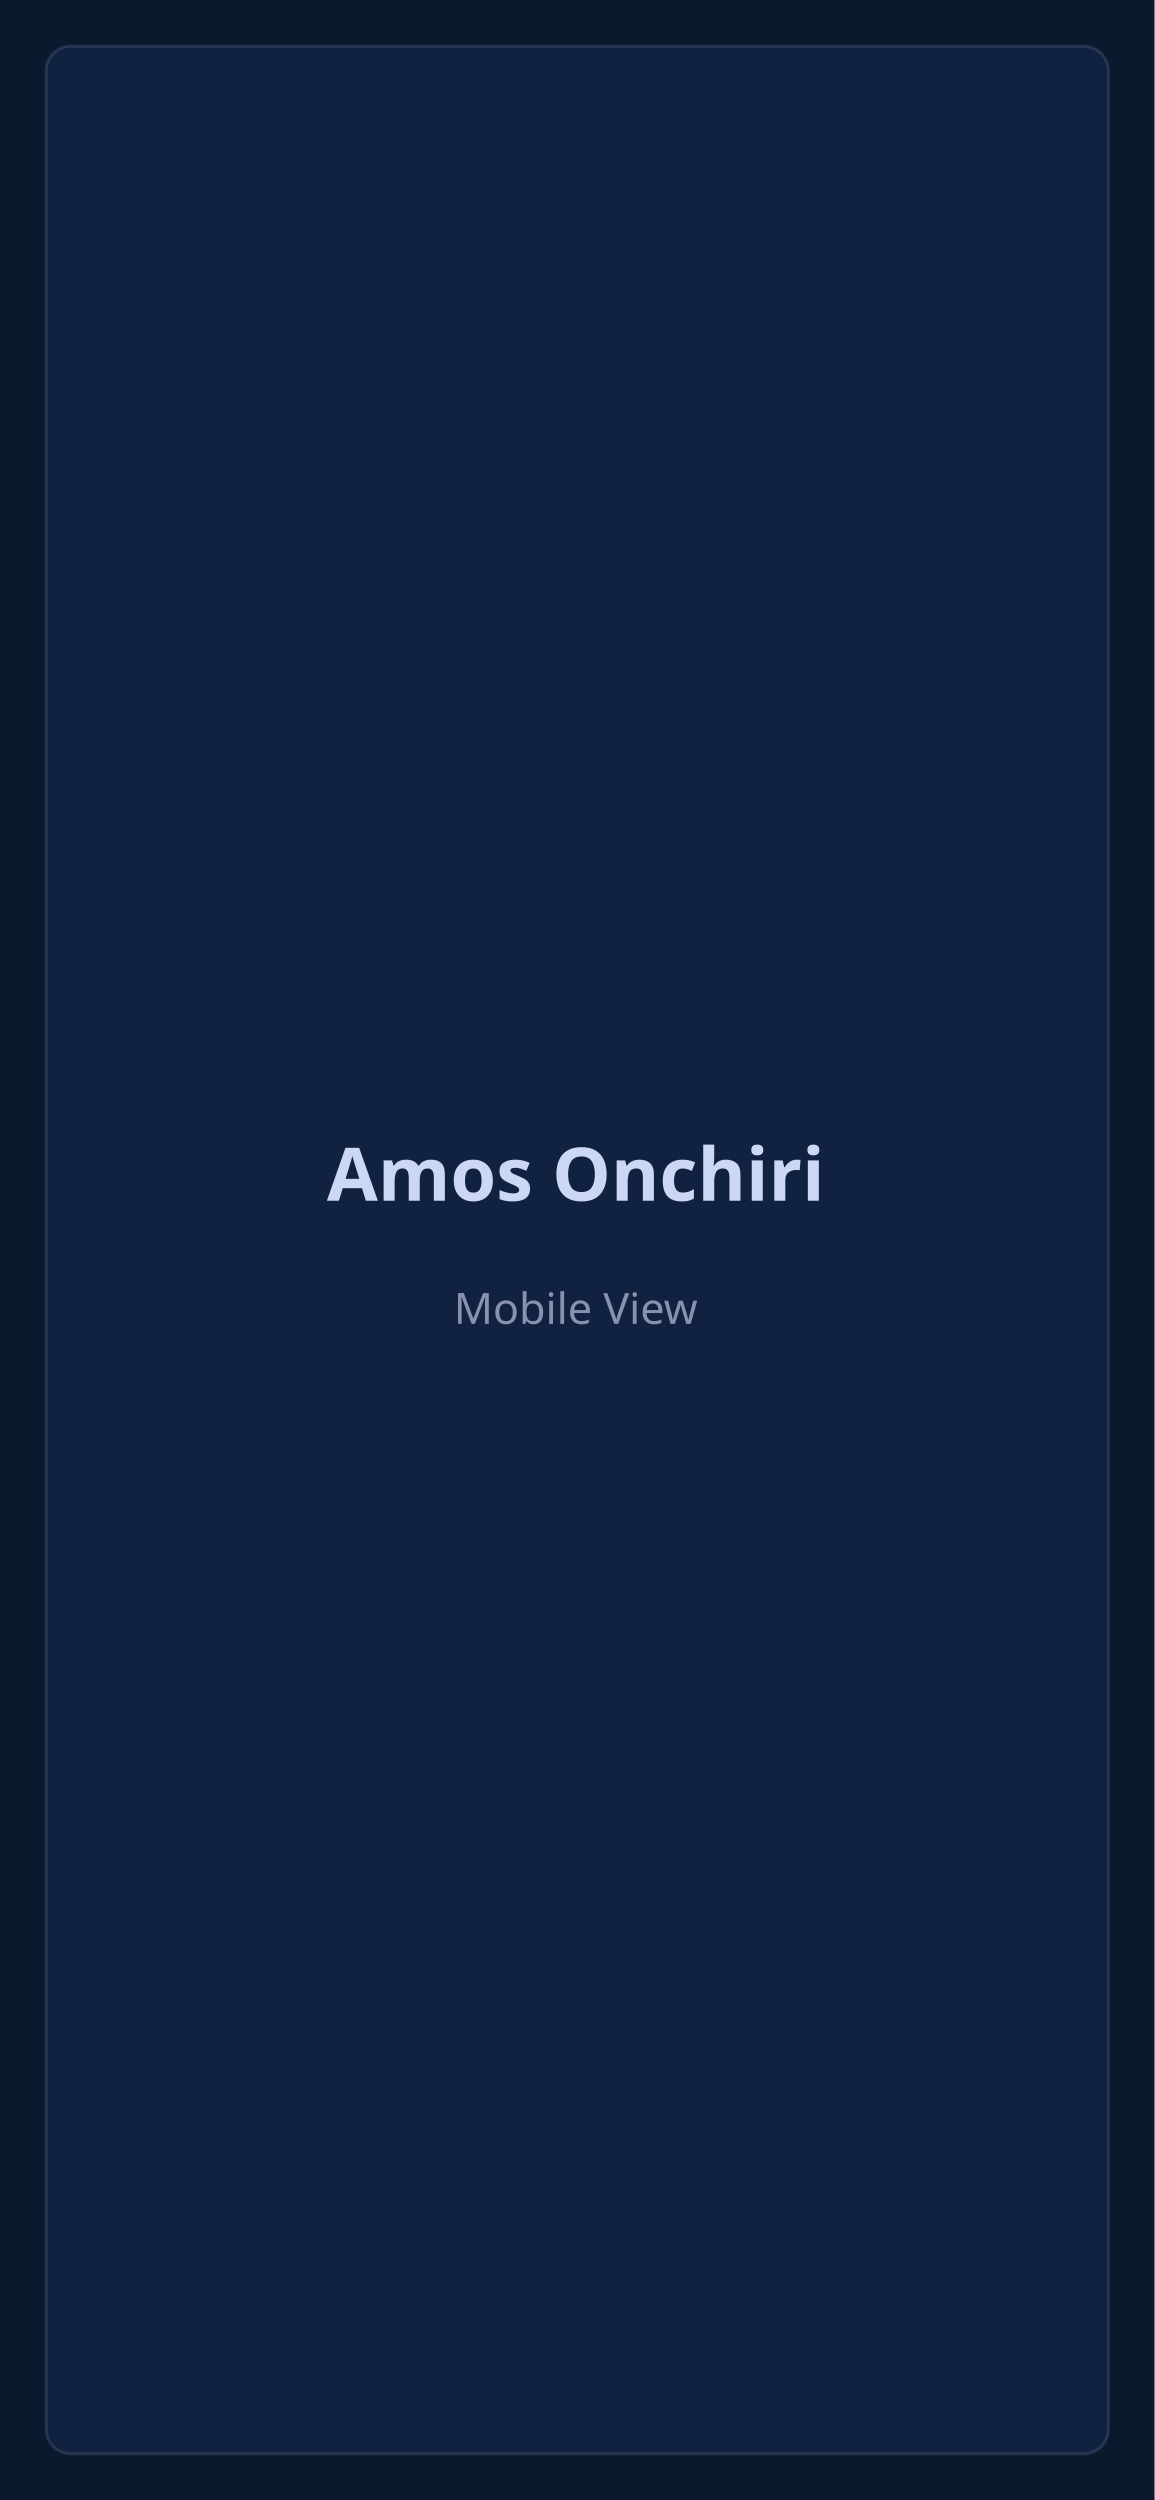
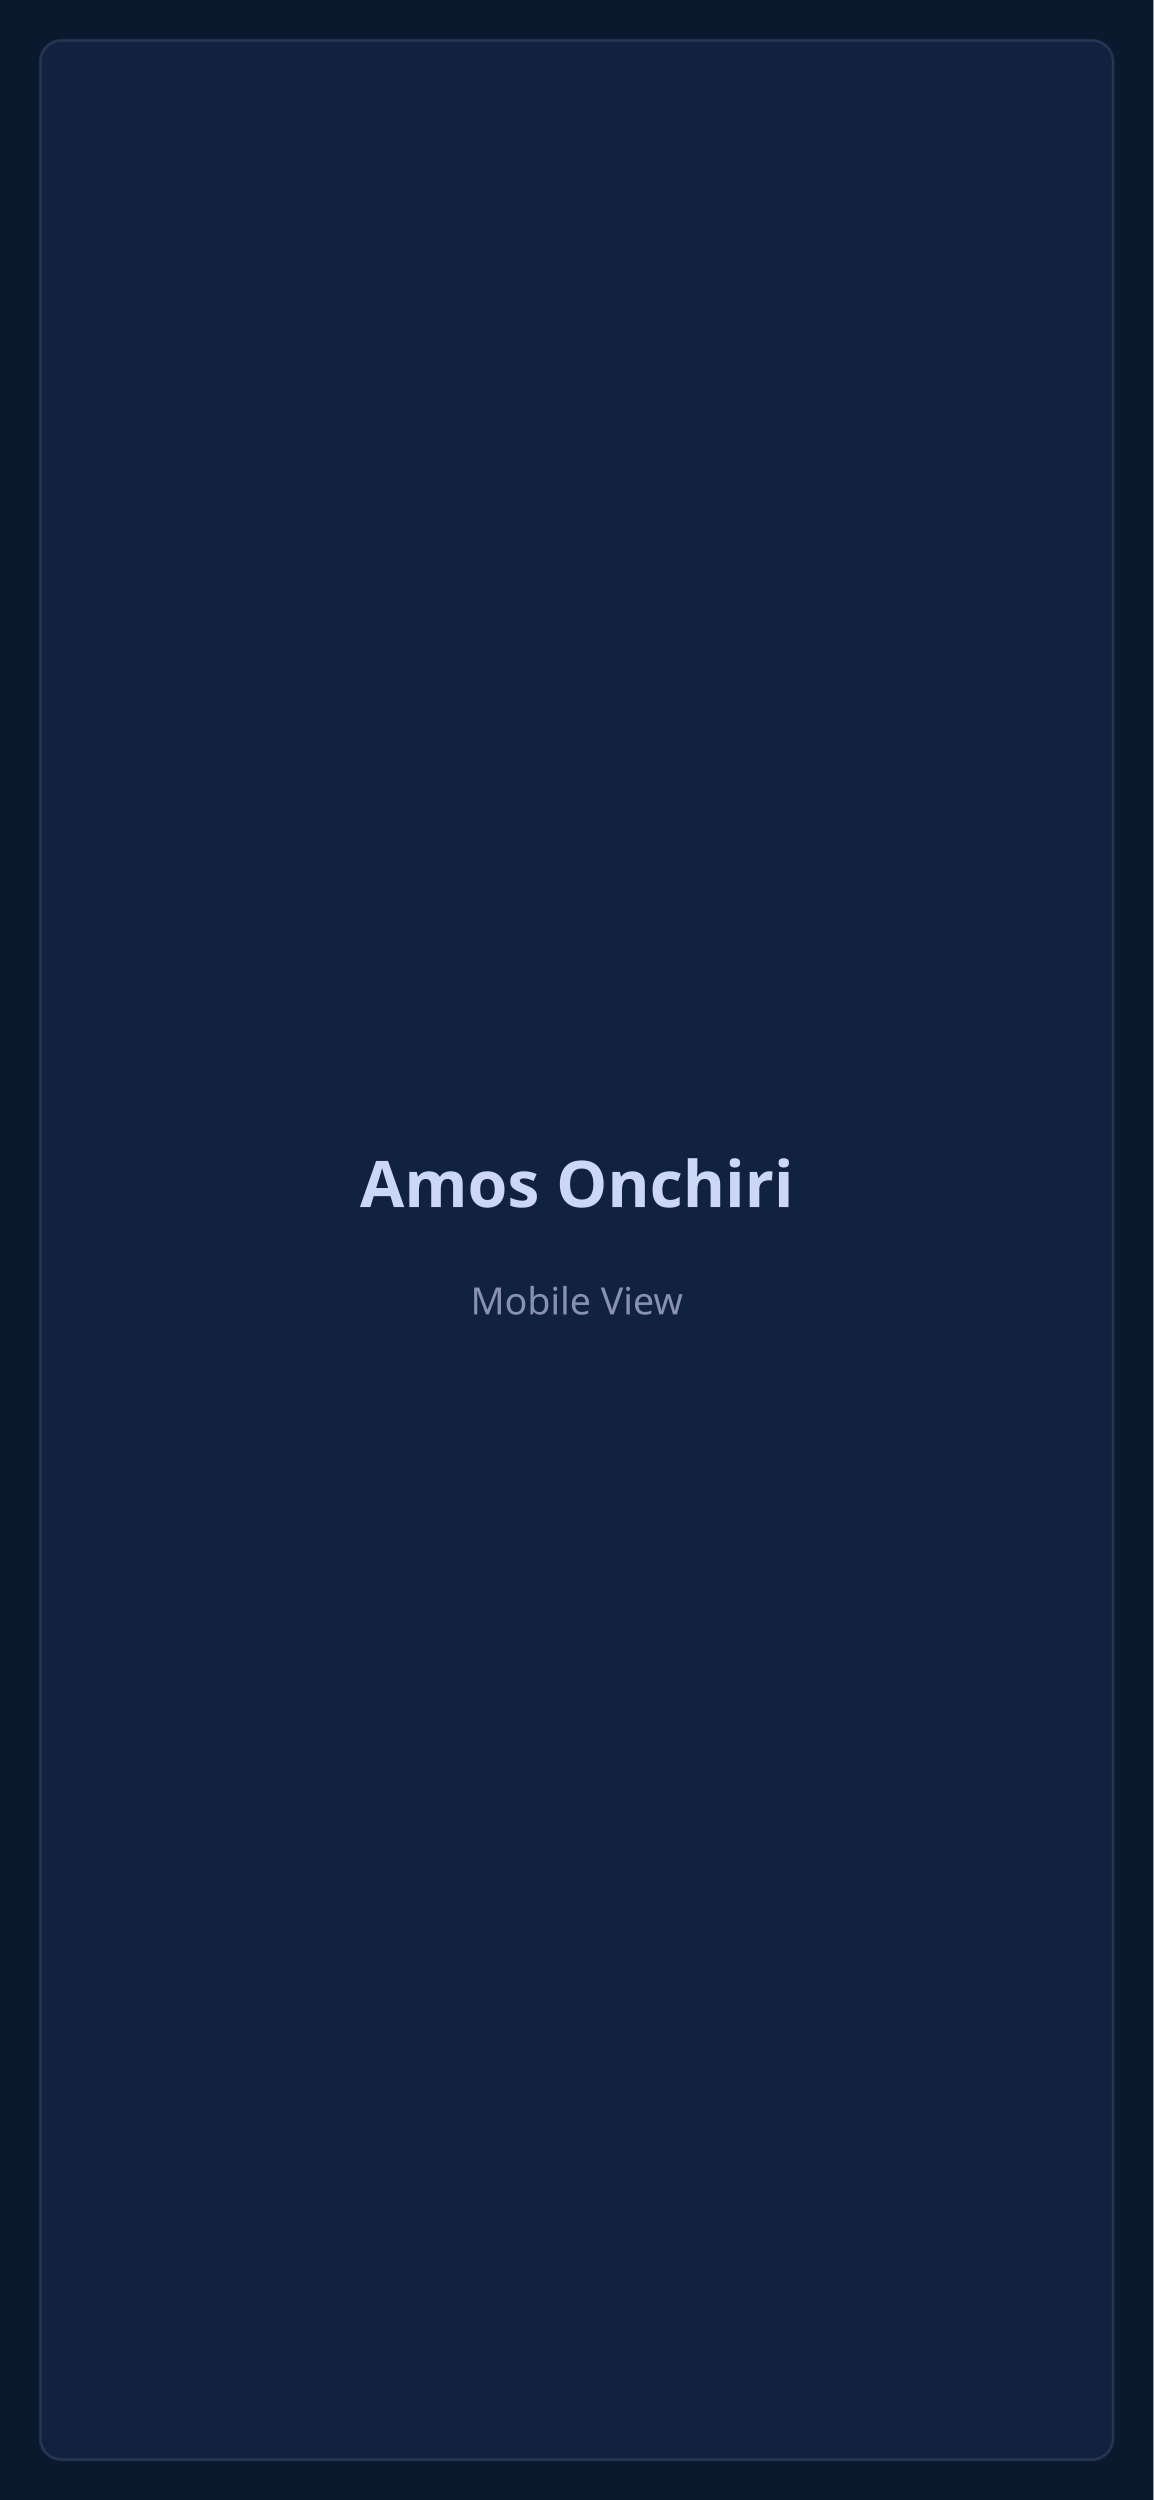
- <svg xmlns="http://www.w3.org/2000/svg" width="375" height="812" viewBox="0 0 375 812">
-   <rect width="375" height="812" fill="#0a192e" />
-   <rect x="15" y="15" width="345" height="782" rx="8" fill="#112240" stroke="#8892b0" stroke-opacity="0.2" />
-   <text x="187" y="390" text-anchor="middle" fill="#ccd7f5" font-family="sans-serif" font-size="24" font-weight="bold">Amos Onchiri</text>
-   <text x="187" y="430" text-anchor="middle" fill="#8892b0" font-family="sans-serif" font-size="14">Mobile View</text>
+ <svg xmlns="http://www.w3.org/2000/svg" width="430" height="932" viewBox="0 0 430 932">
+   <rect width="430" height="932" fill="#0a192e" />
+   <rect x="15" y="15" width="400" height="902" rx="8" fill="#112240" stroke="#8892b0" stroke-opacity="0.2" />
+   <text x="215" y="450" text-anchor="middle" fill="#ccd7f5" font-family="sans-serif" font-size="24" font-weight="bold">Amos Onchiri</text>
+   <text x="215" y="490" text-anchor="middle" fill="#8892b0" font-family="sans-serif" font-size="14">Mobile View</text>
</svg>
